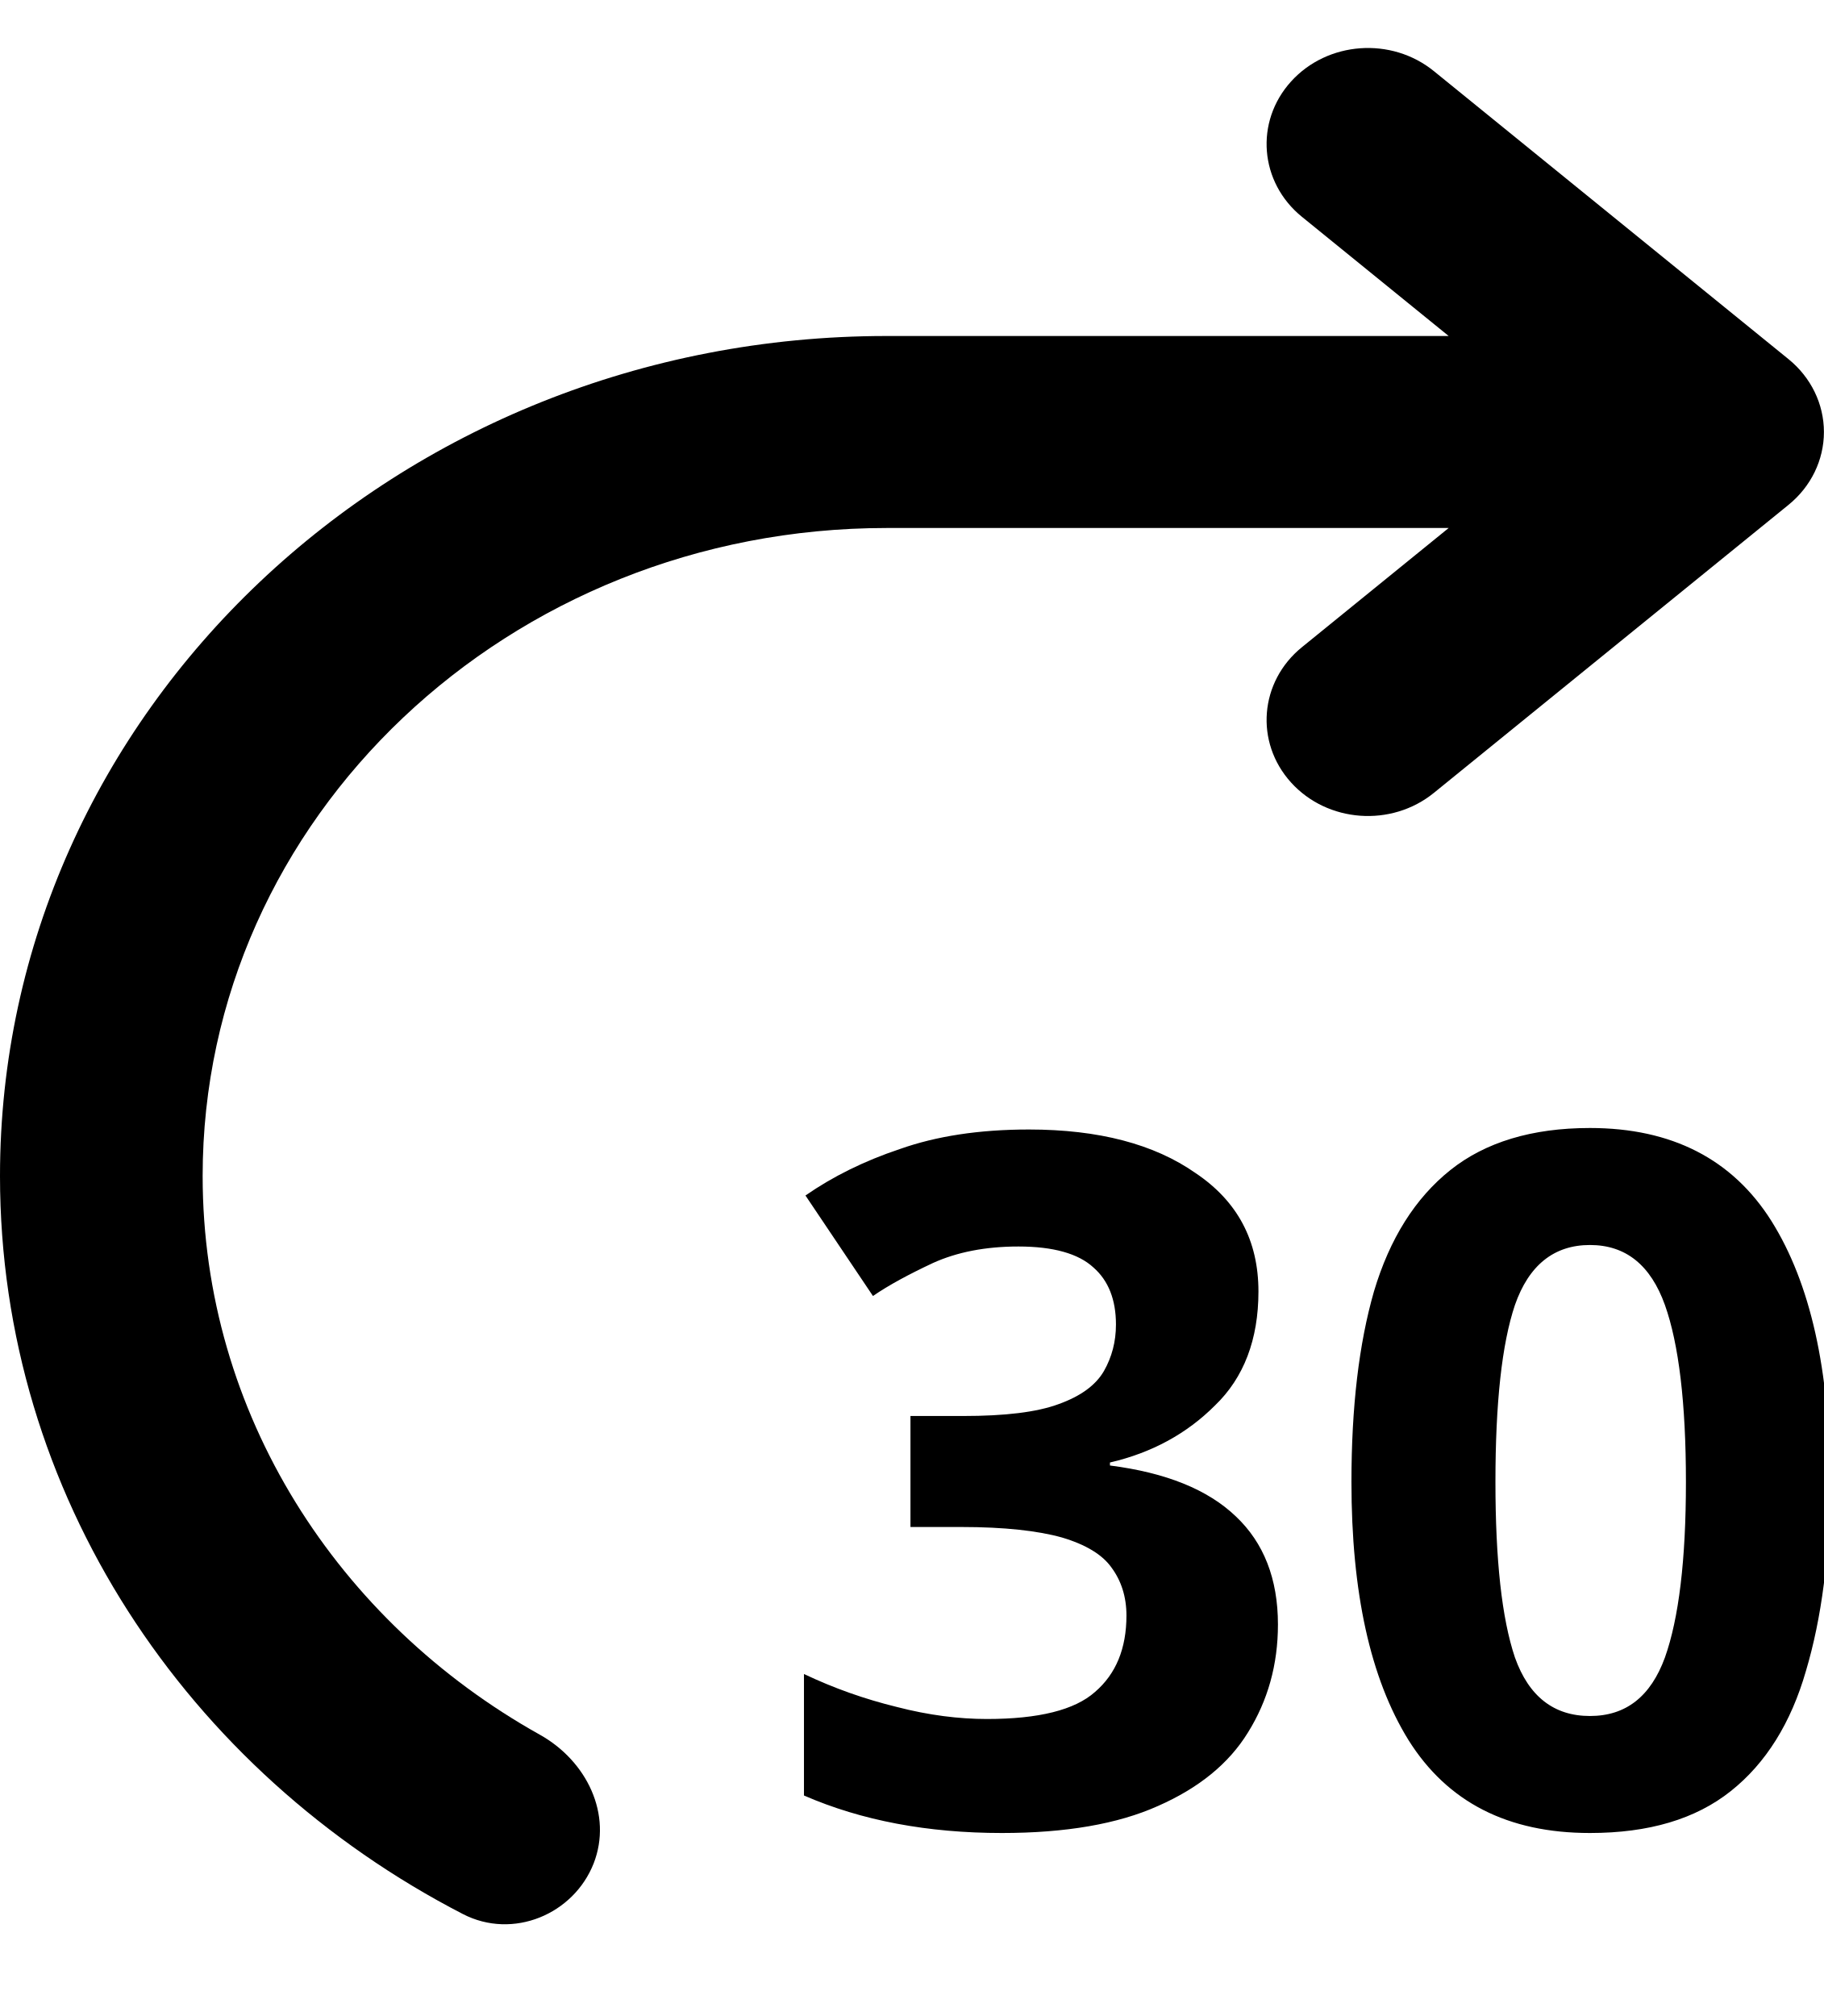
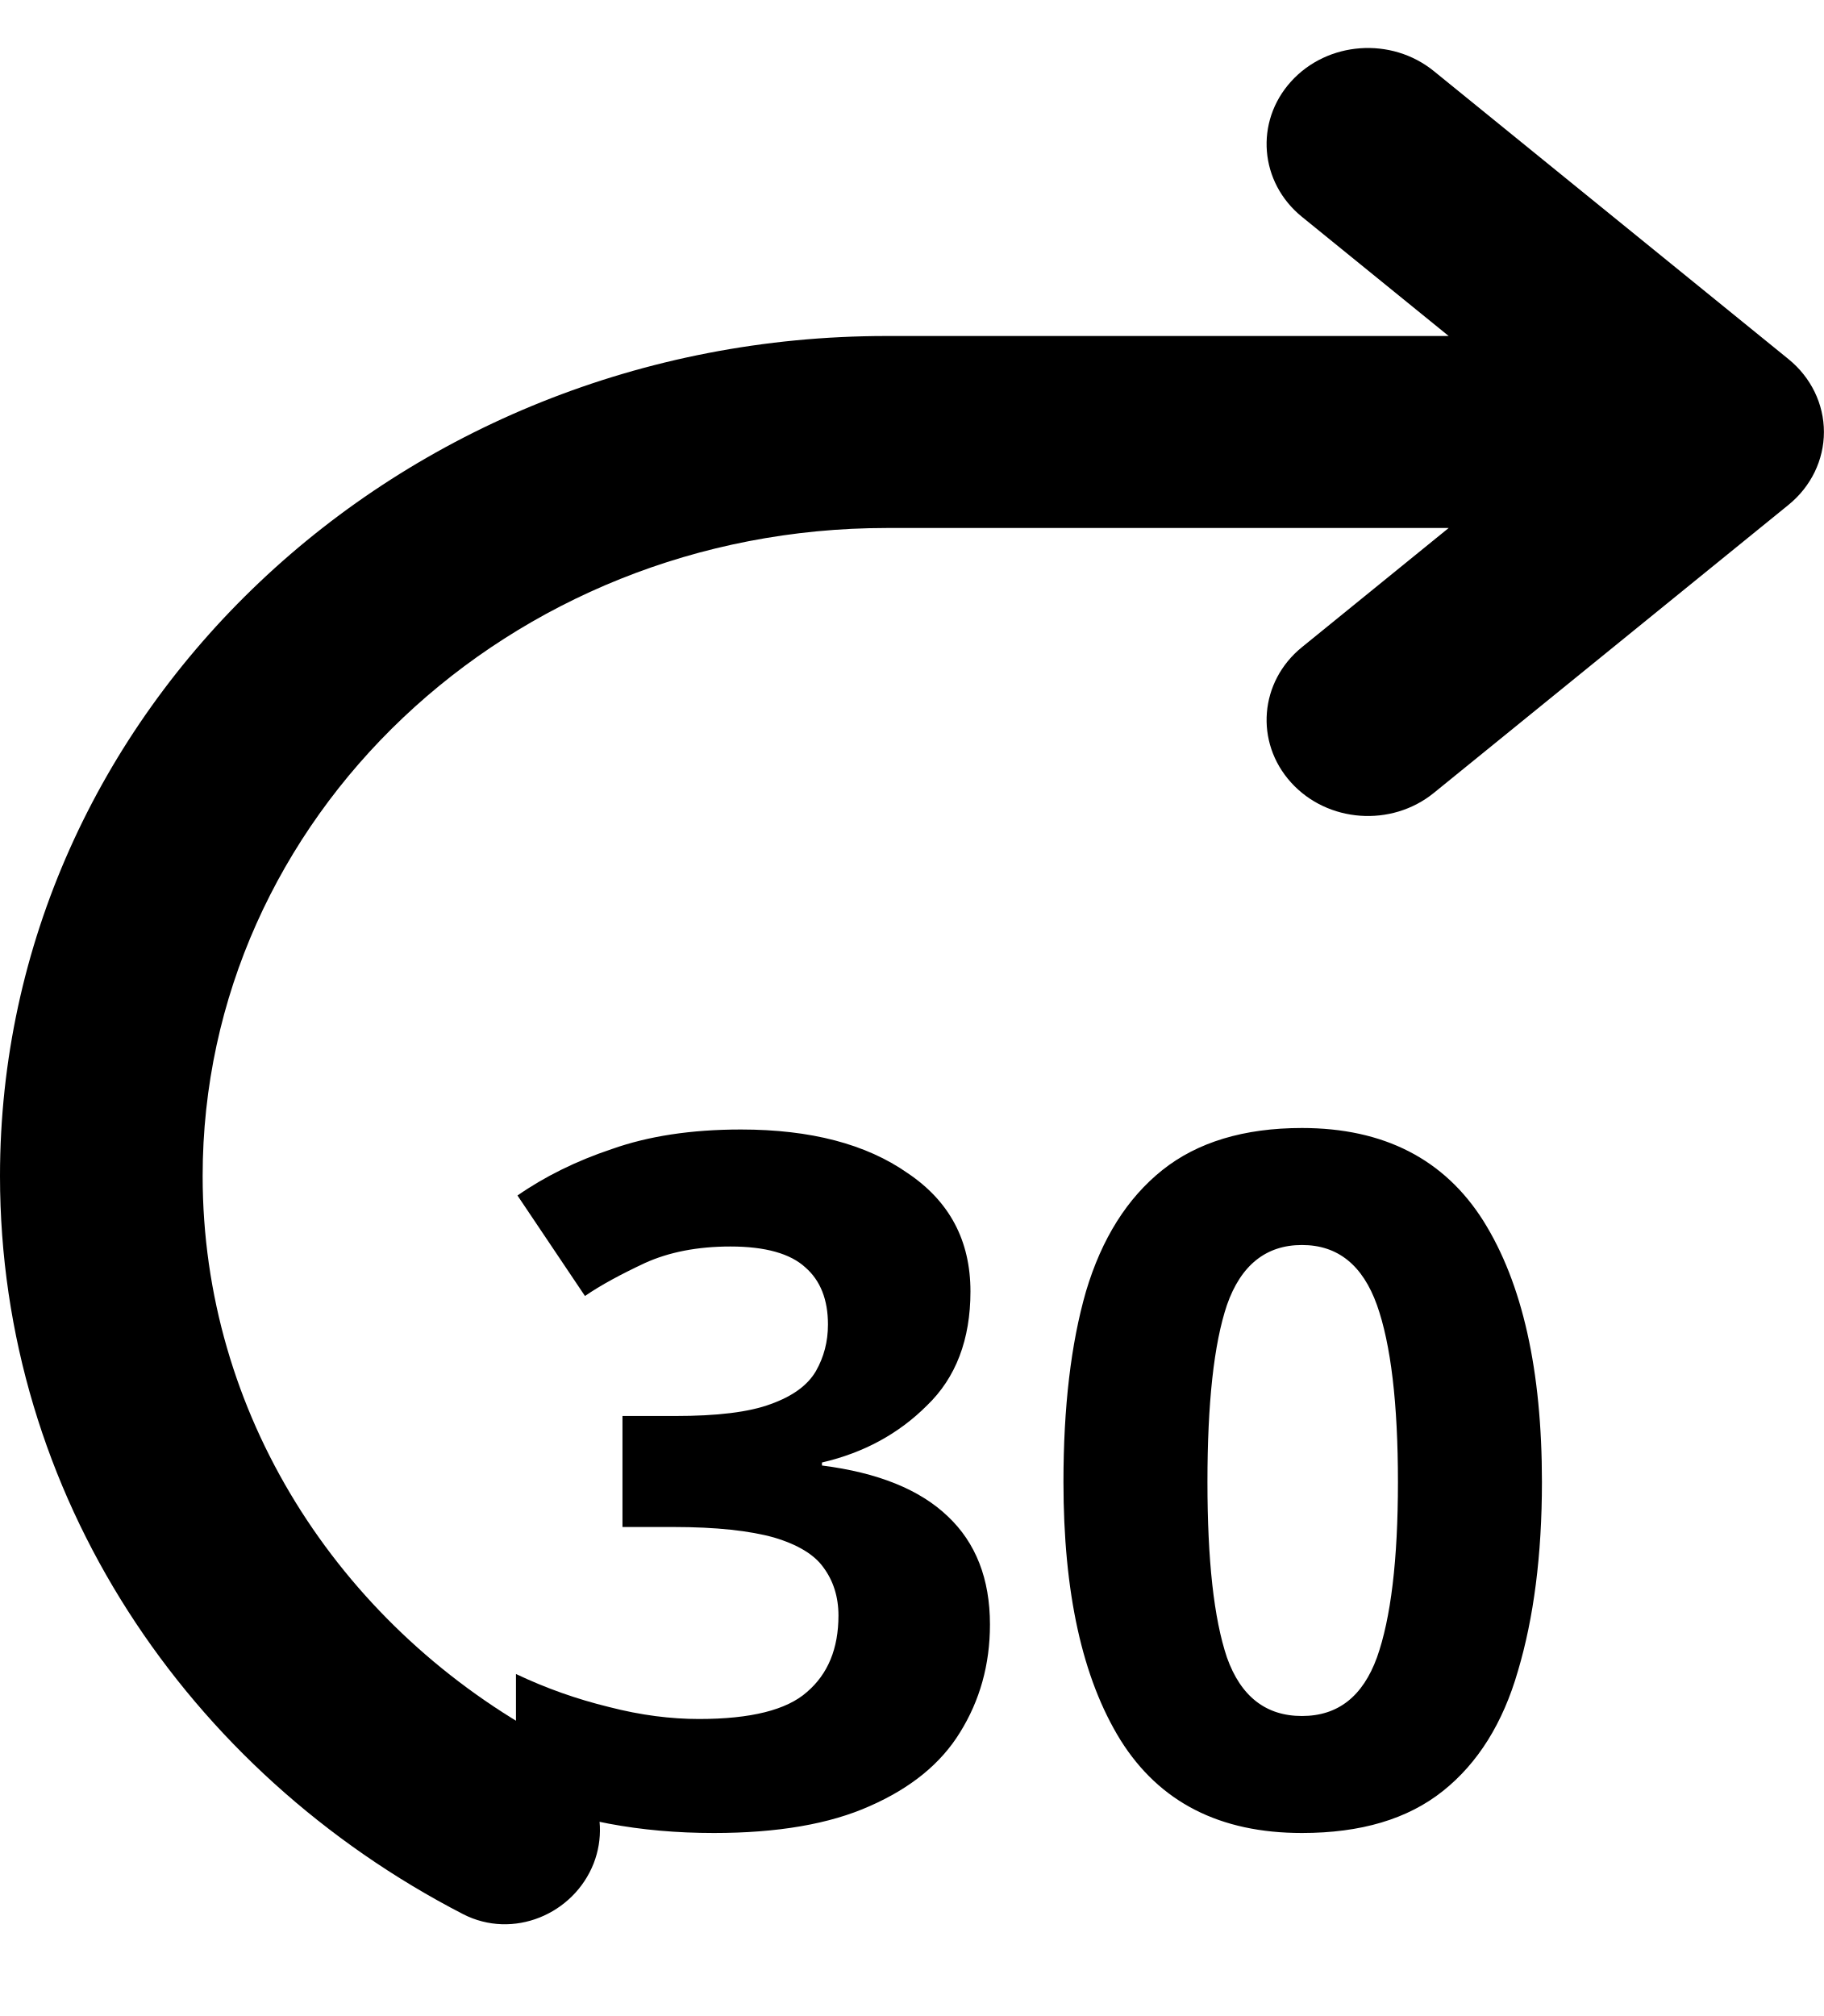
<svg xmlns="http://www.w3.org/2000/svg" width="100%" height="100%" viewBox="0 0 19 21" version="1.1" xml:space="preserve" style="fill-rule:evenodd;clip-rule:evenodd;stroke-linejoin:round;stroke-miterlimit:2;">
  <style>
        .time-text {
            font: 10px sans-serif;
            text-align: right;
            font-weight: bolder;
        }
    </style>
  <path d="M13.449,0.849C13.828,0.43 14.494,0.381 14.937,0.741L18.631,3.741C18.865,3.931 19,4.208 19,4.5C19,4.792 18.865,5.069 18.631,5.259L14.937,8.259C14.494,8.619 13.828,8.57 13.449,8.151C13.069,7.731 13.12,7.1 13.563,6.741L15.091,5.5L9.236,5.5C5.301,5.5 2.111,8.522 2.111,12.25C2.111,14.728 3.521,16.895 5.622,18.069C6.115,18.344 6.382,18.903 6.184,19.411C5.976,19.94 5.345,20.208 4.822,19.938C1.949,18.455 0,15.568 0,12.25C0,7.418 4.135,3.5 9.236,3.5L15.091,3.5L13.563,2.259C13.12,1.9 13.069,1.269 13.449,0.849Z" style="fill-rule:nonzero;" />
-   <text class="time-text" x="8" y="19">30</text>
+   <text class="time-text" x="5" y="19">30</text>
</svg>
